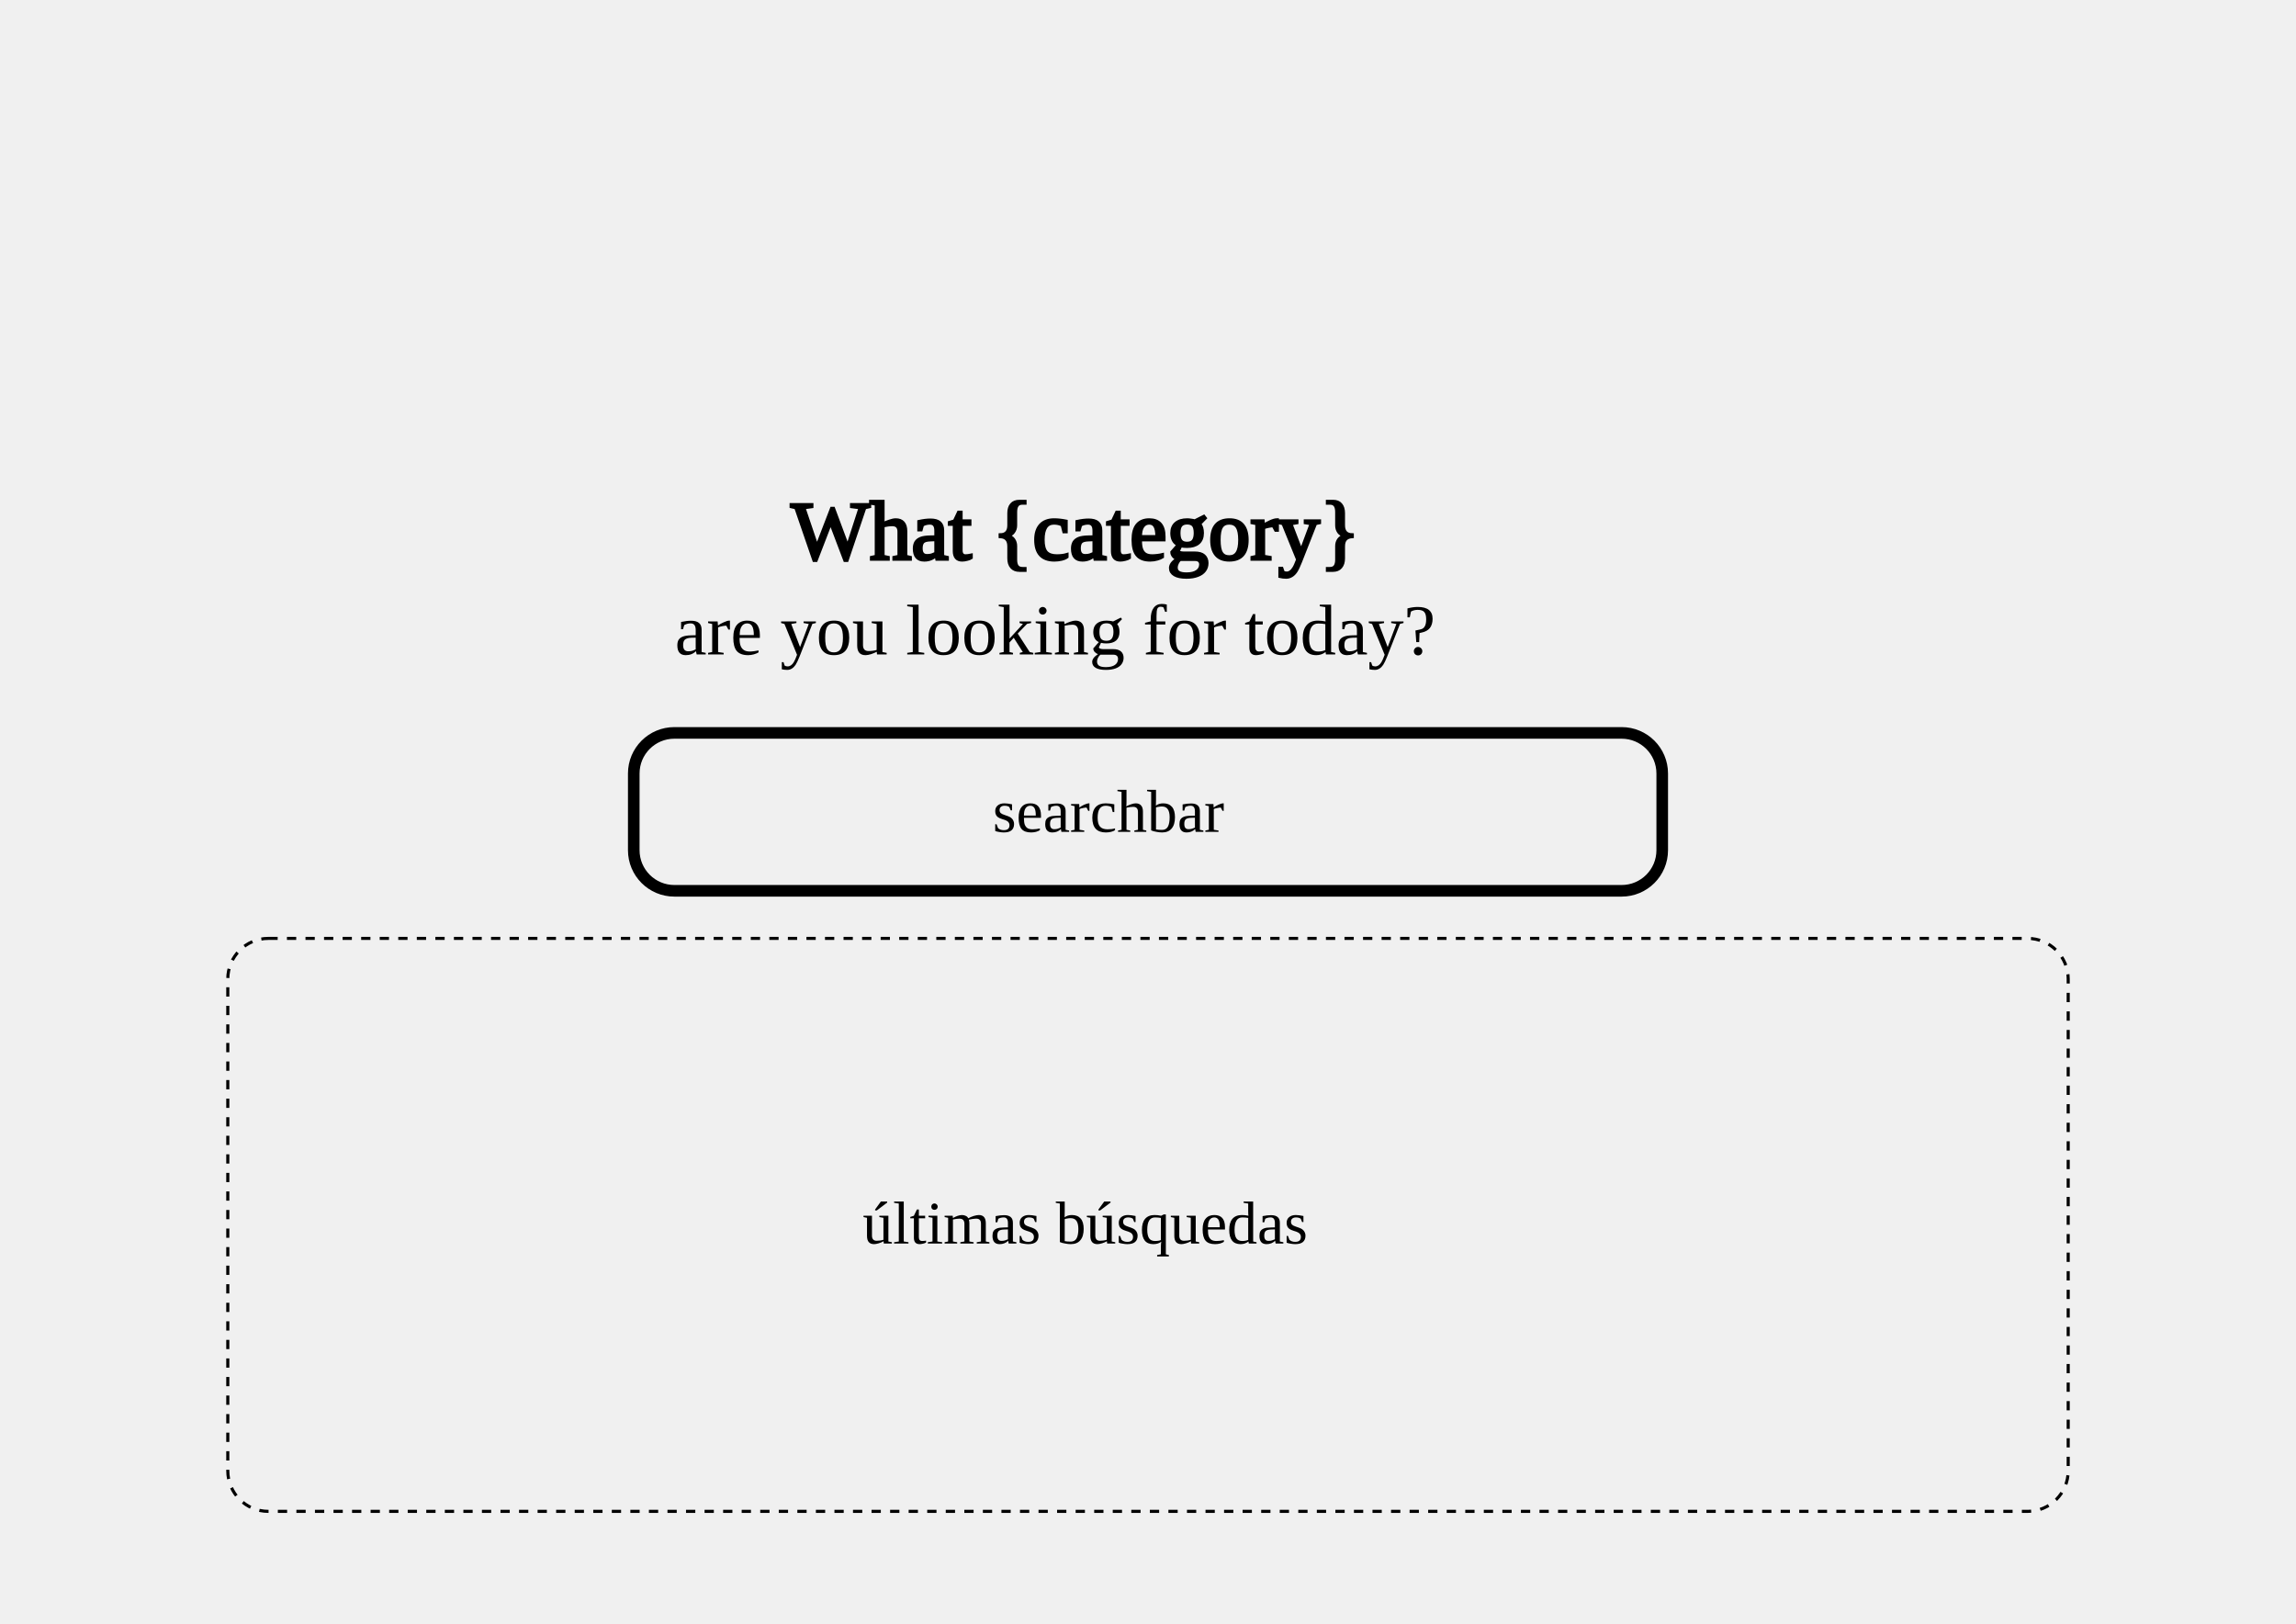
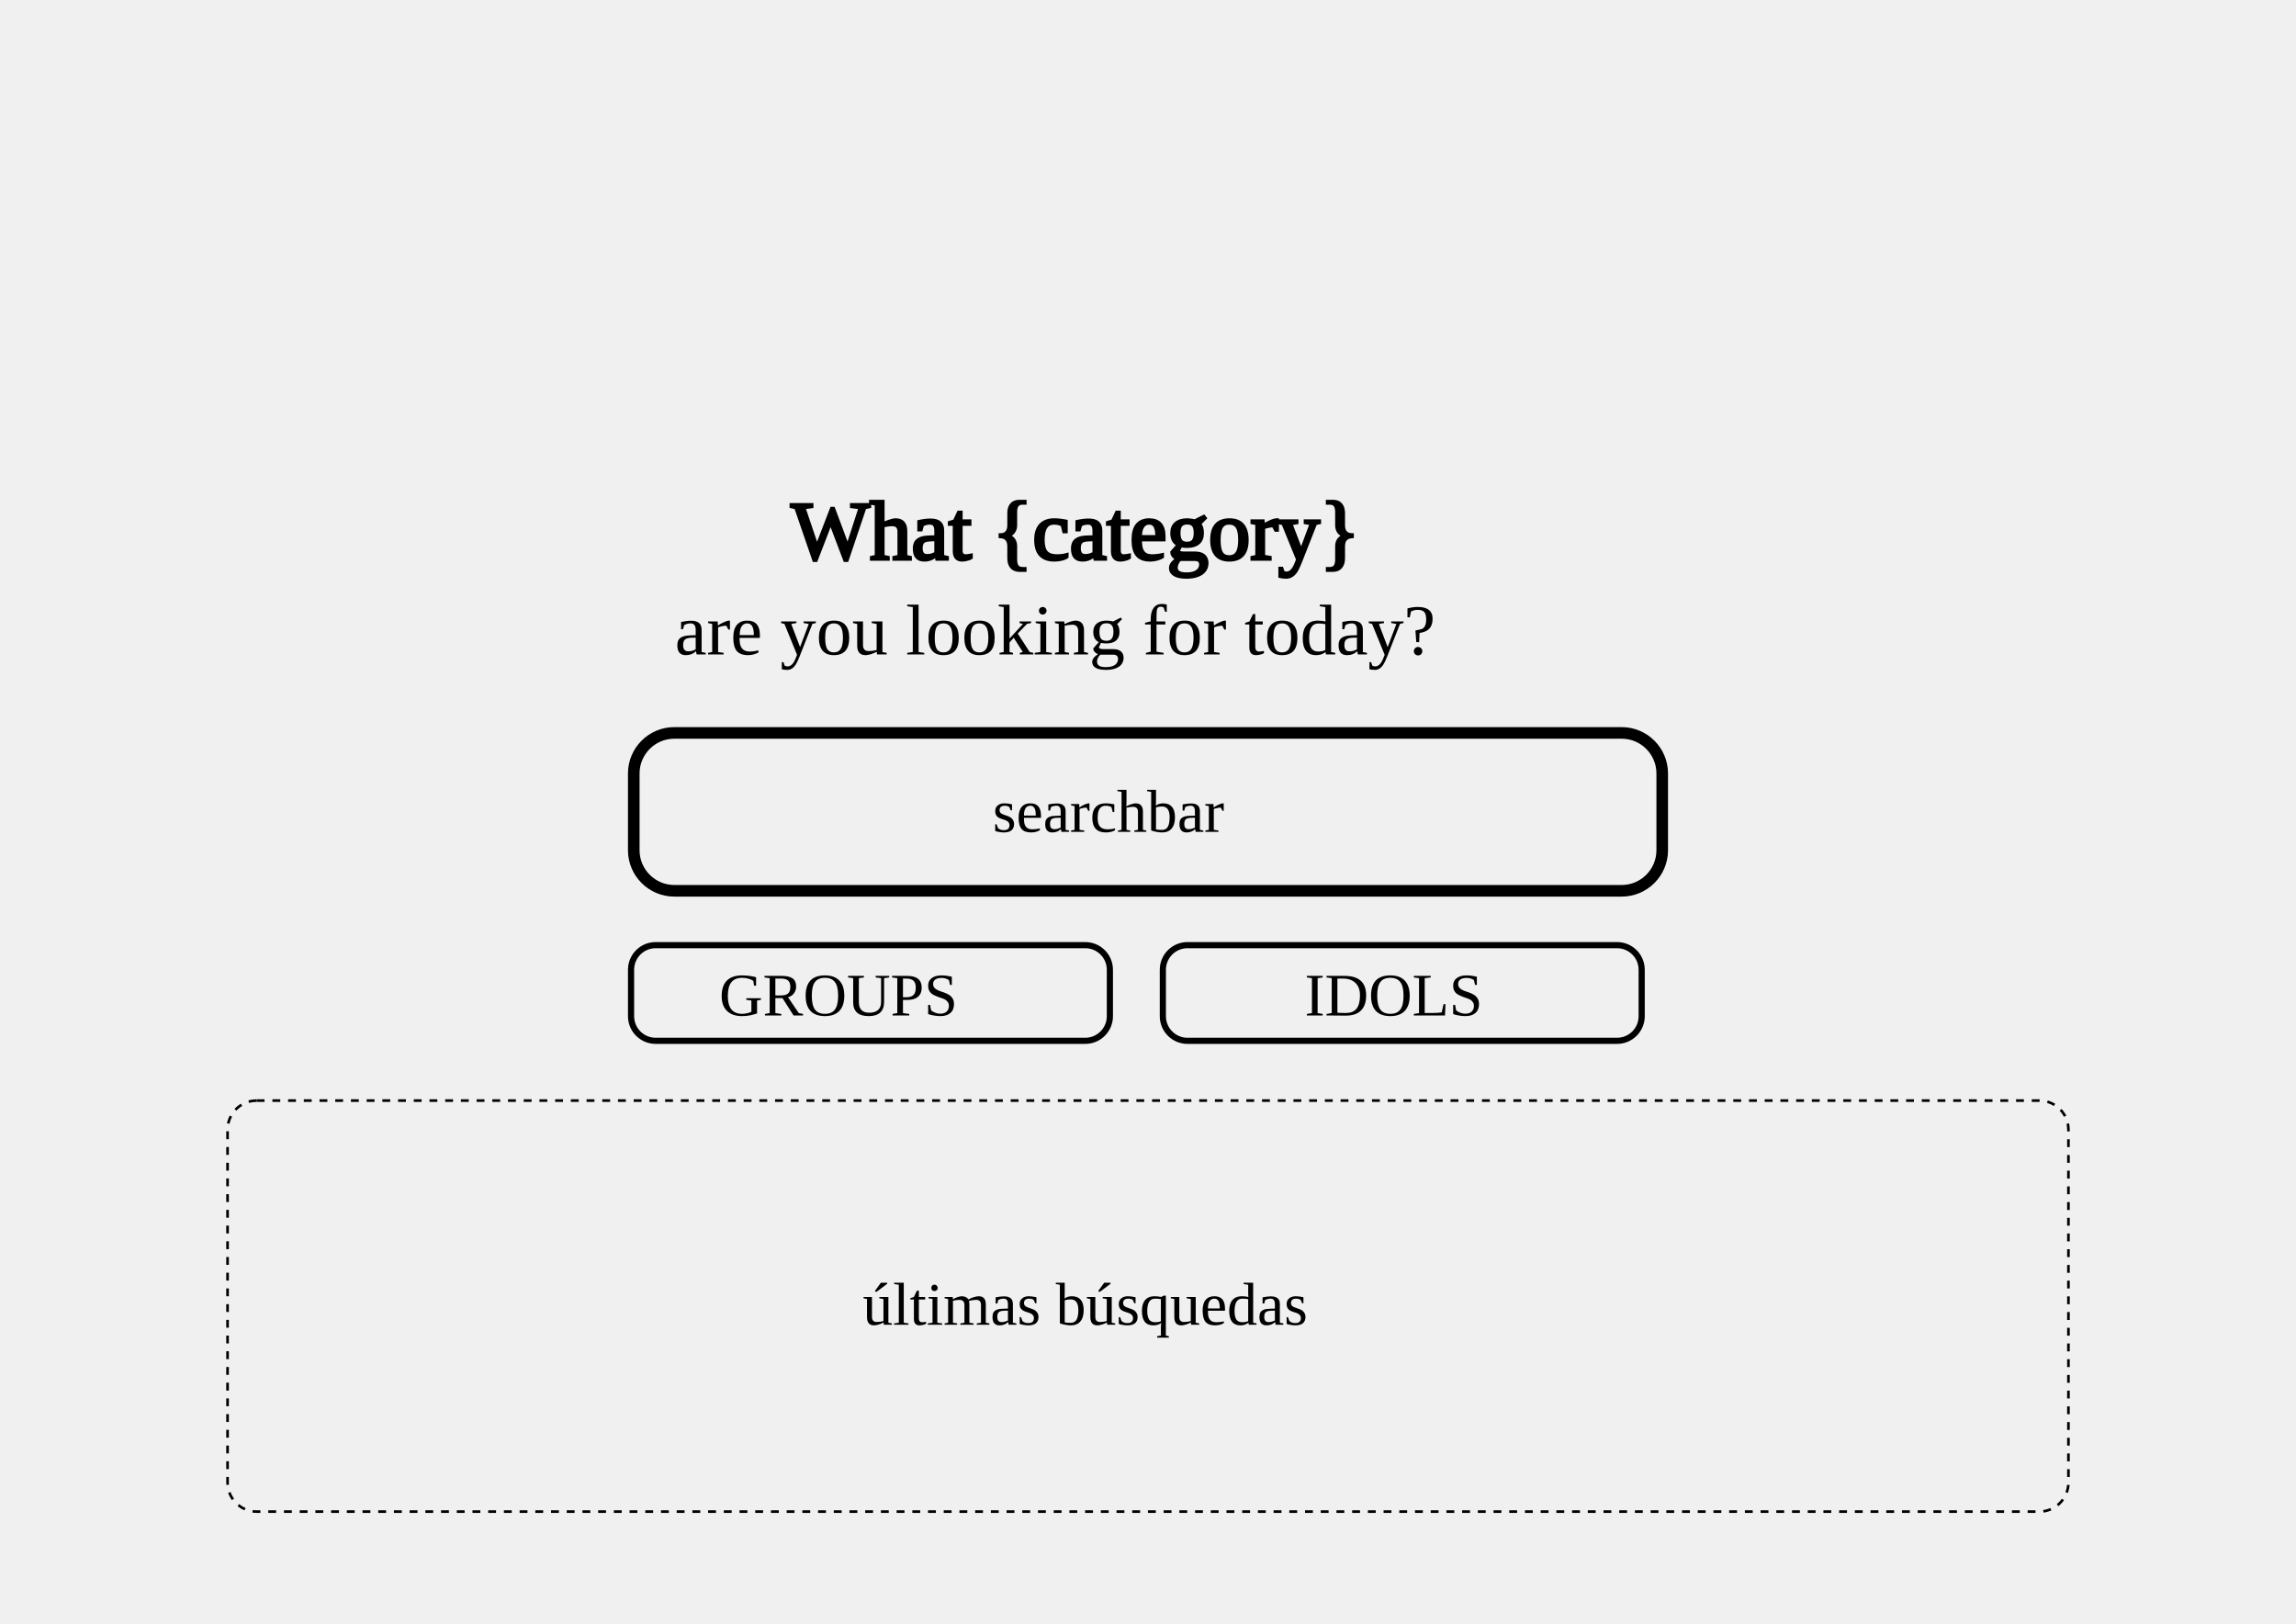
<svg xmlns="http://www.w3.org/2000/svg" width="297mm" height="210mm" viewBox="0 0 297 210" version="1.1" id="svg1">
  <defs id="defs1" />
  <g id="layer1">
    <text xml:space="preserve" style="font-size:10.793px;fill:#ffffff;stroke-width:0.4;stroke-dasharray:none" x="102.319" y="72.326" id="text1">
      <tspan id="tspan1" style="fill:#000000;stroke:#000000;stroke-width:0.4;stroke-dasharray:none" x="102.319" y="72.326">What {category}</tspan>
    </text>
    <rect style="fill:none;stroke:#000000;stroke-width:1.5;stroke-dasharray:none" id="rect1" width="133.037" height="20.422" x="81.981" y="94.789" ry="5.251" />
    <text xml:space="preserve" style="font-size:9.276px;fill:#000000;fill-opacity:1;stroke:#000000;stroke-width:0;stroke-dasharray:none" x="87.288" y="84.641" id="text2">
      <tspan id="tspan2" style="fill:#000000;fill-opacity:1;stroke-width:0;stroke-dasharray:none" x="87.288" y="84.641">are you looking for today?</tspan>
    </text>
-     <rect style="fill:none;fill-opacity:1;stroke:#000000;stroke-width:0.4;stroke-dasharray:1.2, 1.2;stroke-dashoffset:0" id="rect2" width="238.067" height="74.104" x="29.466" y="121.367" ry="5.251" />
+     <rect style="fill:none;fill-opacity:1;stroke:#000000;stroke-width:0.339;stroke-dasharray:1.016, 1.016;stroke-dashoffset:0" id="rect2" width="238.128" height="53.159" x="29.436" y="142.343" ry="3.767" />
    <text xml:space="preserve" style="font-size:7.82px;fill:#000000;fill-opacity:1;stroke:none;stroke-width:0.985;stroke-dasharray:2.956, 2.956;stroke-dashoffset:0" x="128.412" y="107.584" id="text3">
      <tspan id="tspan3" style="fill:#000000;fill-opacity:1;stroke:none;stroke-width:0.985" x="128.412" y="107.584">searchbar</tspan>
    </text>
-     <text xml:space="preserve" style="font-size:7.82px;fill:#000000;fill-opacity:1;stroke:none;stroke-width:0.985;stroke-dasharray:2.956, 2.956;stroke-dashoffset:0" x="111.588" y="160.833" id="text4">
-       <tspan id="tspan4" style="fill:#000000;fill-opacity:1;stroke:none;stroke-width:0.985" x="111.588" y="160.833">últimas búsquedas</tspan>
+     <text xml:space="preserve" style="font-size:7.82px;fill:#000000;fill-opacity:1;stroke:none;stroke-width:0.985;stroke-dasharray:2.956, 2.956;stroke-dashoffset:0" x="111.588" y="171.336" id="text4">
+       <tspan id="tspan4" style="fill:#000000;fill-opacity:1;stroke:none;stroke-width:0.985" x="111.588" y="171.336">últimas búsquedas</tspan>
+     </text>
+     <rect style="fill:none;stroke:#000000;stroke-width:0.797;stroke-dasharray:none" id="rect4" width="61.939" height="12.373" x="81.63" y="122.24" ry="3.182" />
+     <rect style="fill:none;stroke:#000000;stroke-width:0.797;stroke-dasharray:none" id="rect5" width="61.939" height="12.373" x="150.421" y="122.24" ry="3.182" />
+     <text xml:space="preserve" style="font-size:7.82px;fill:#000000;fill-opacity:1;stroke:none;stroke-width:0.985;stroke-dasharray:2.956, 2.956;stroke-dashoffset:0" x="93.025" y="131.338" id="text5">
+       <tspan id="tspan5" style="fill:#000000;fill-opacity:1;stroke:none;stroke-width:0.985" x="93.025" y="131.338">GROUPS</tspan>
+     </text>
+     <text xml:space="preserve" style="font-size:7.82px;fill:#000000;fill-opacity:1;stroke:none;stroke-width:0.985;stroke-dasharray:2.956, 2.956;stroke-dashoffset:0" x="168.769" y="131.338" id="text6">
+       <tspan id="tspan6" style="fill:#000000;fill-opacity:1;stroke:none;stroke-width:0.985" x="168.769" y="131.338">IDOLS</tspan>
    </text>
  </g>
</svg>
